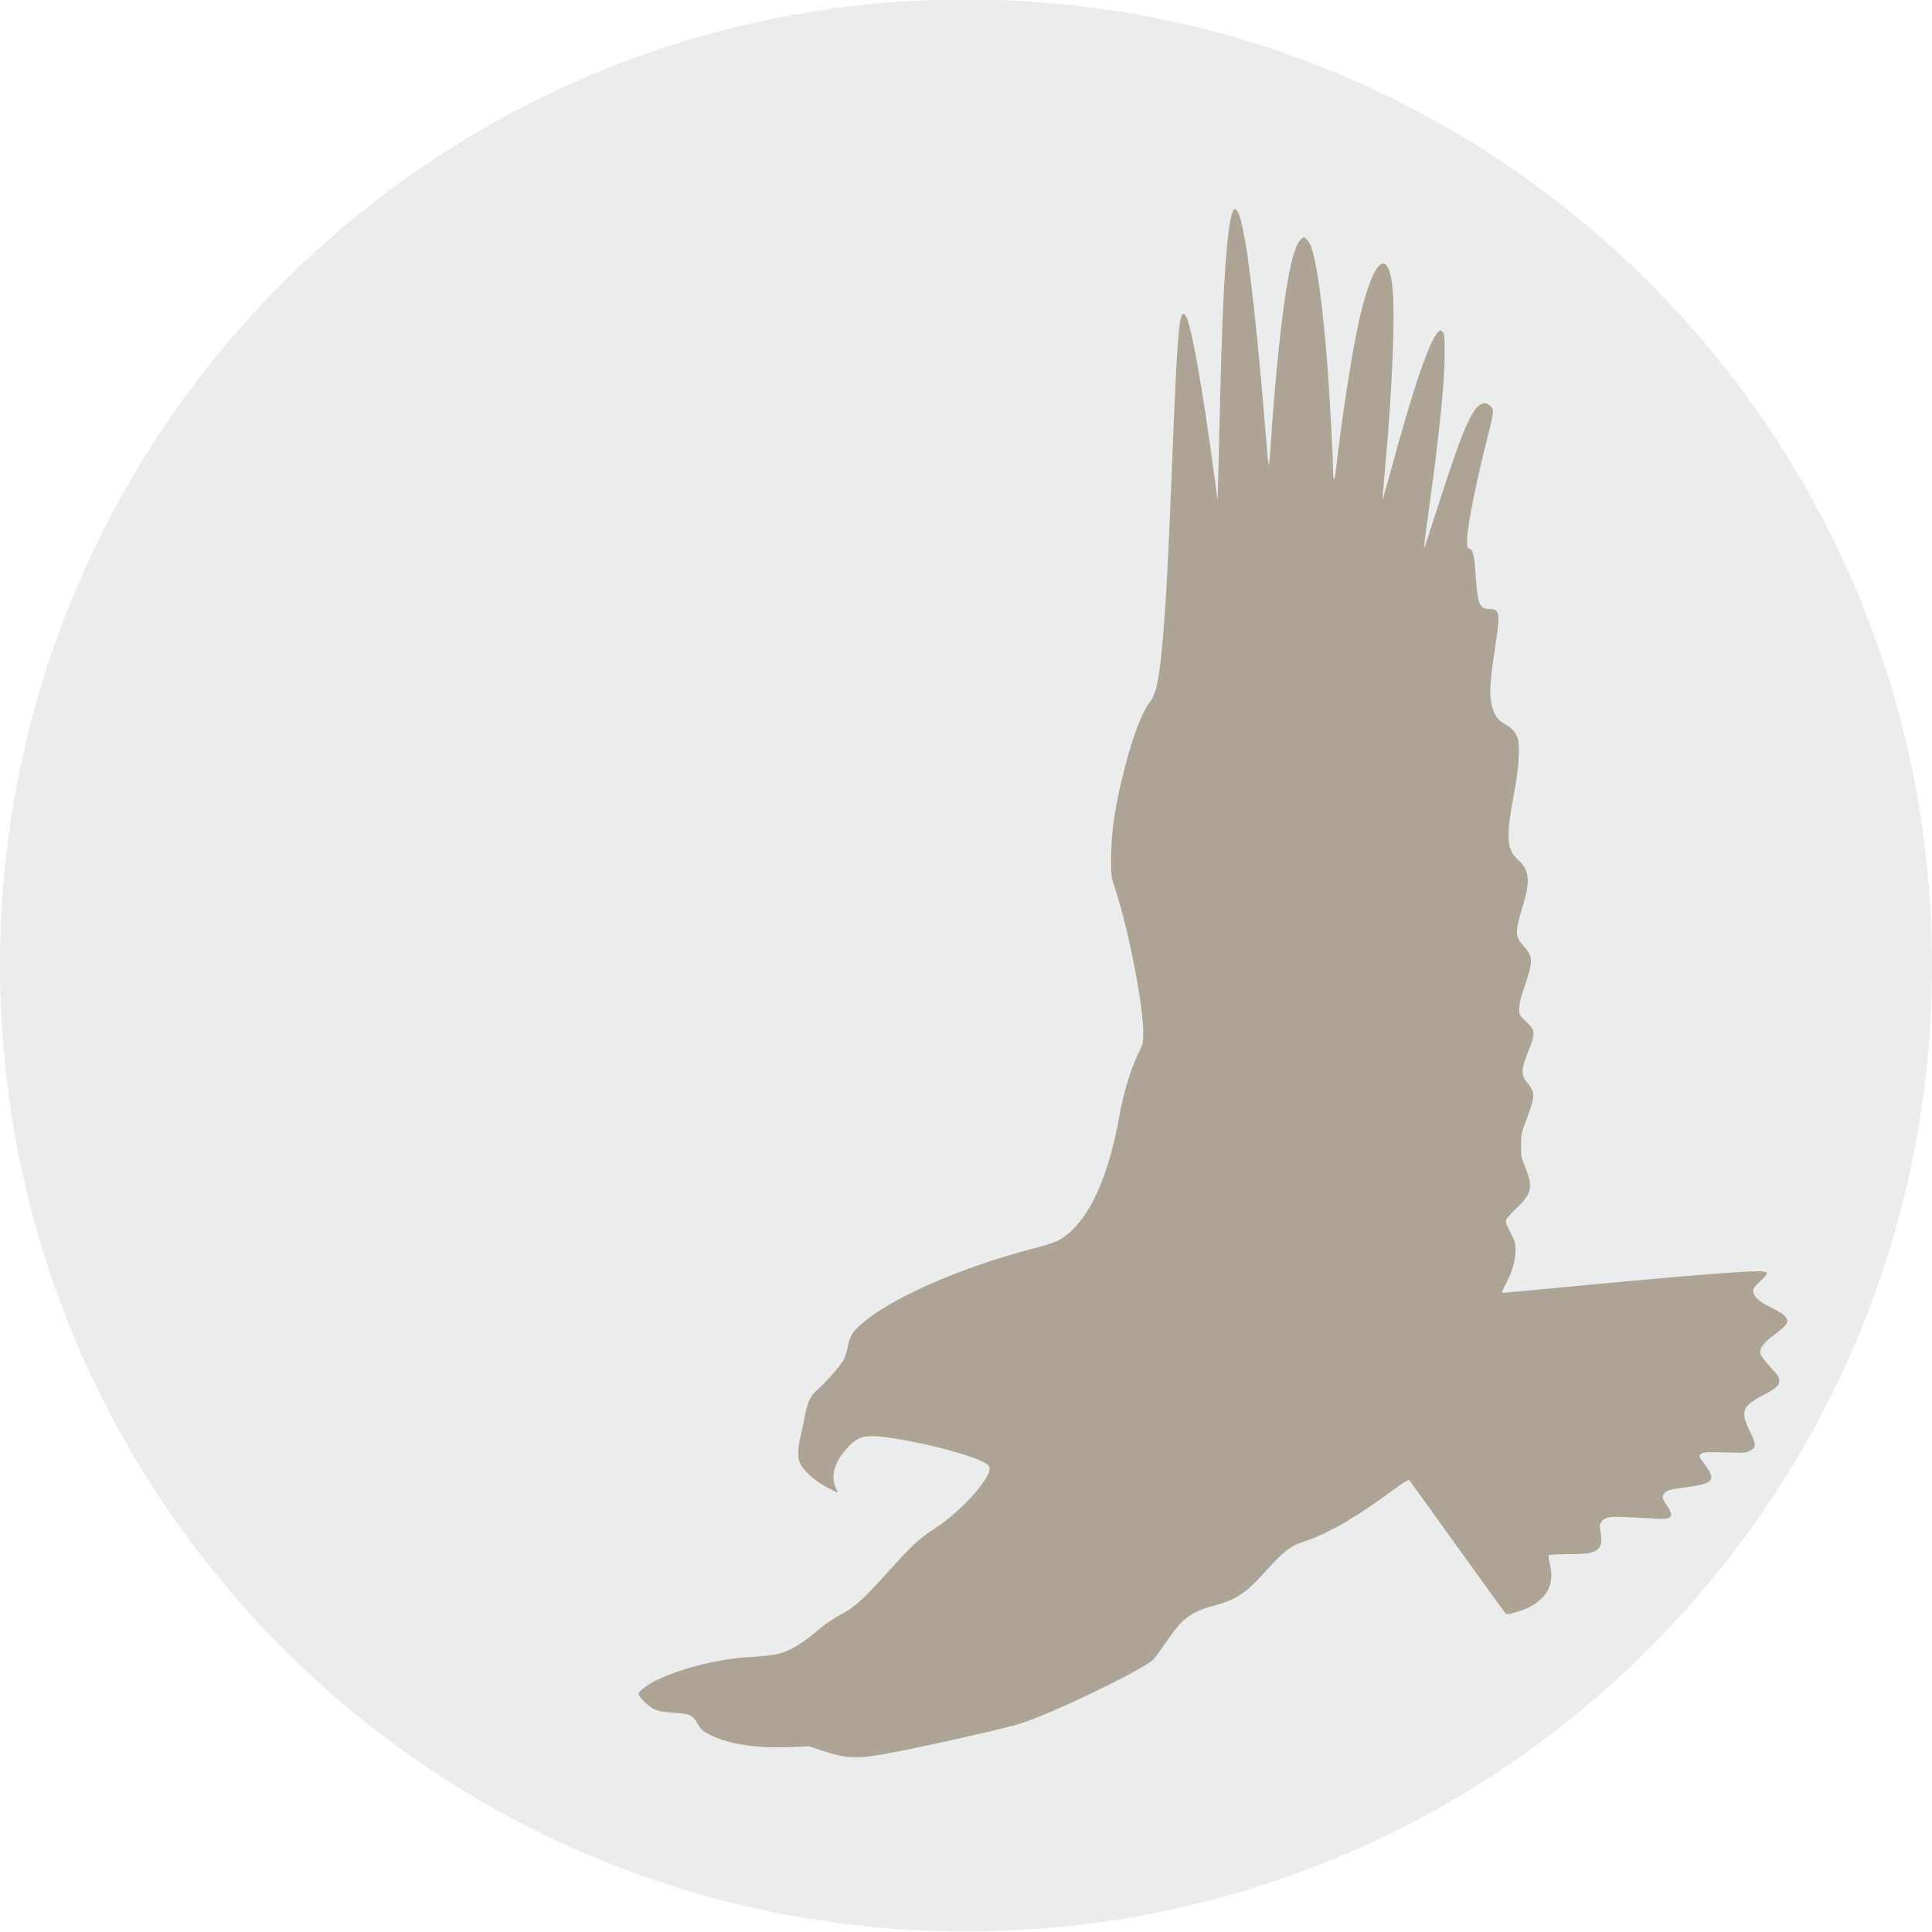
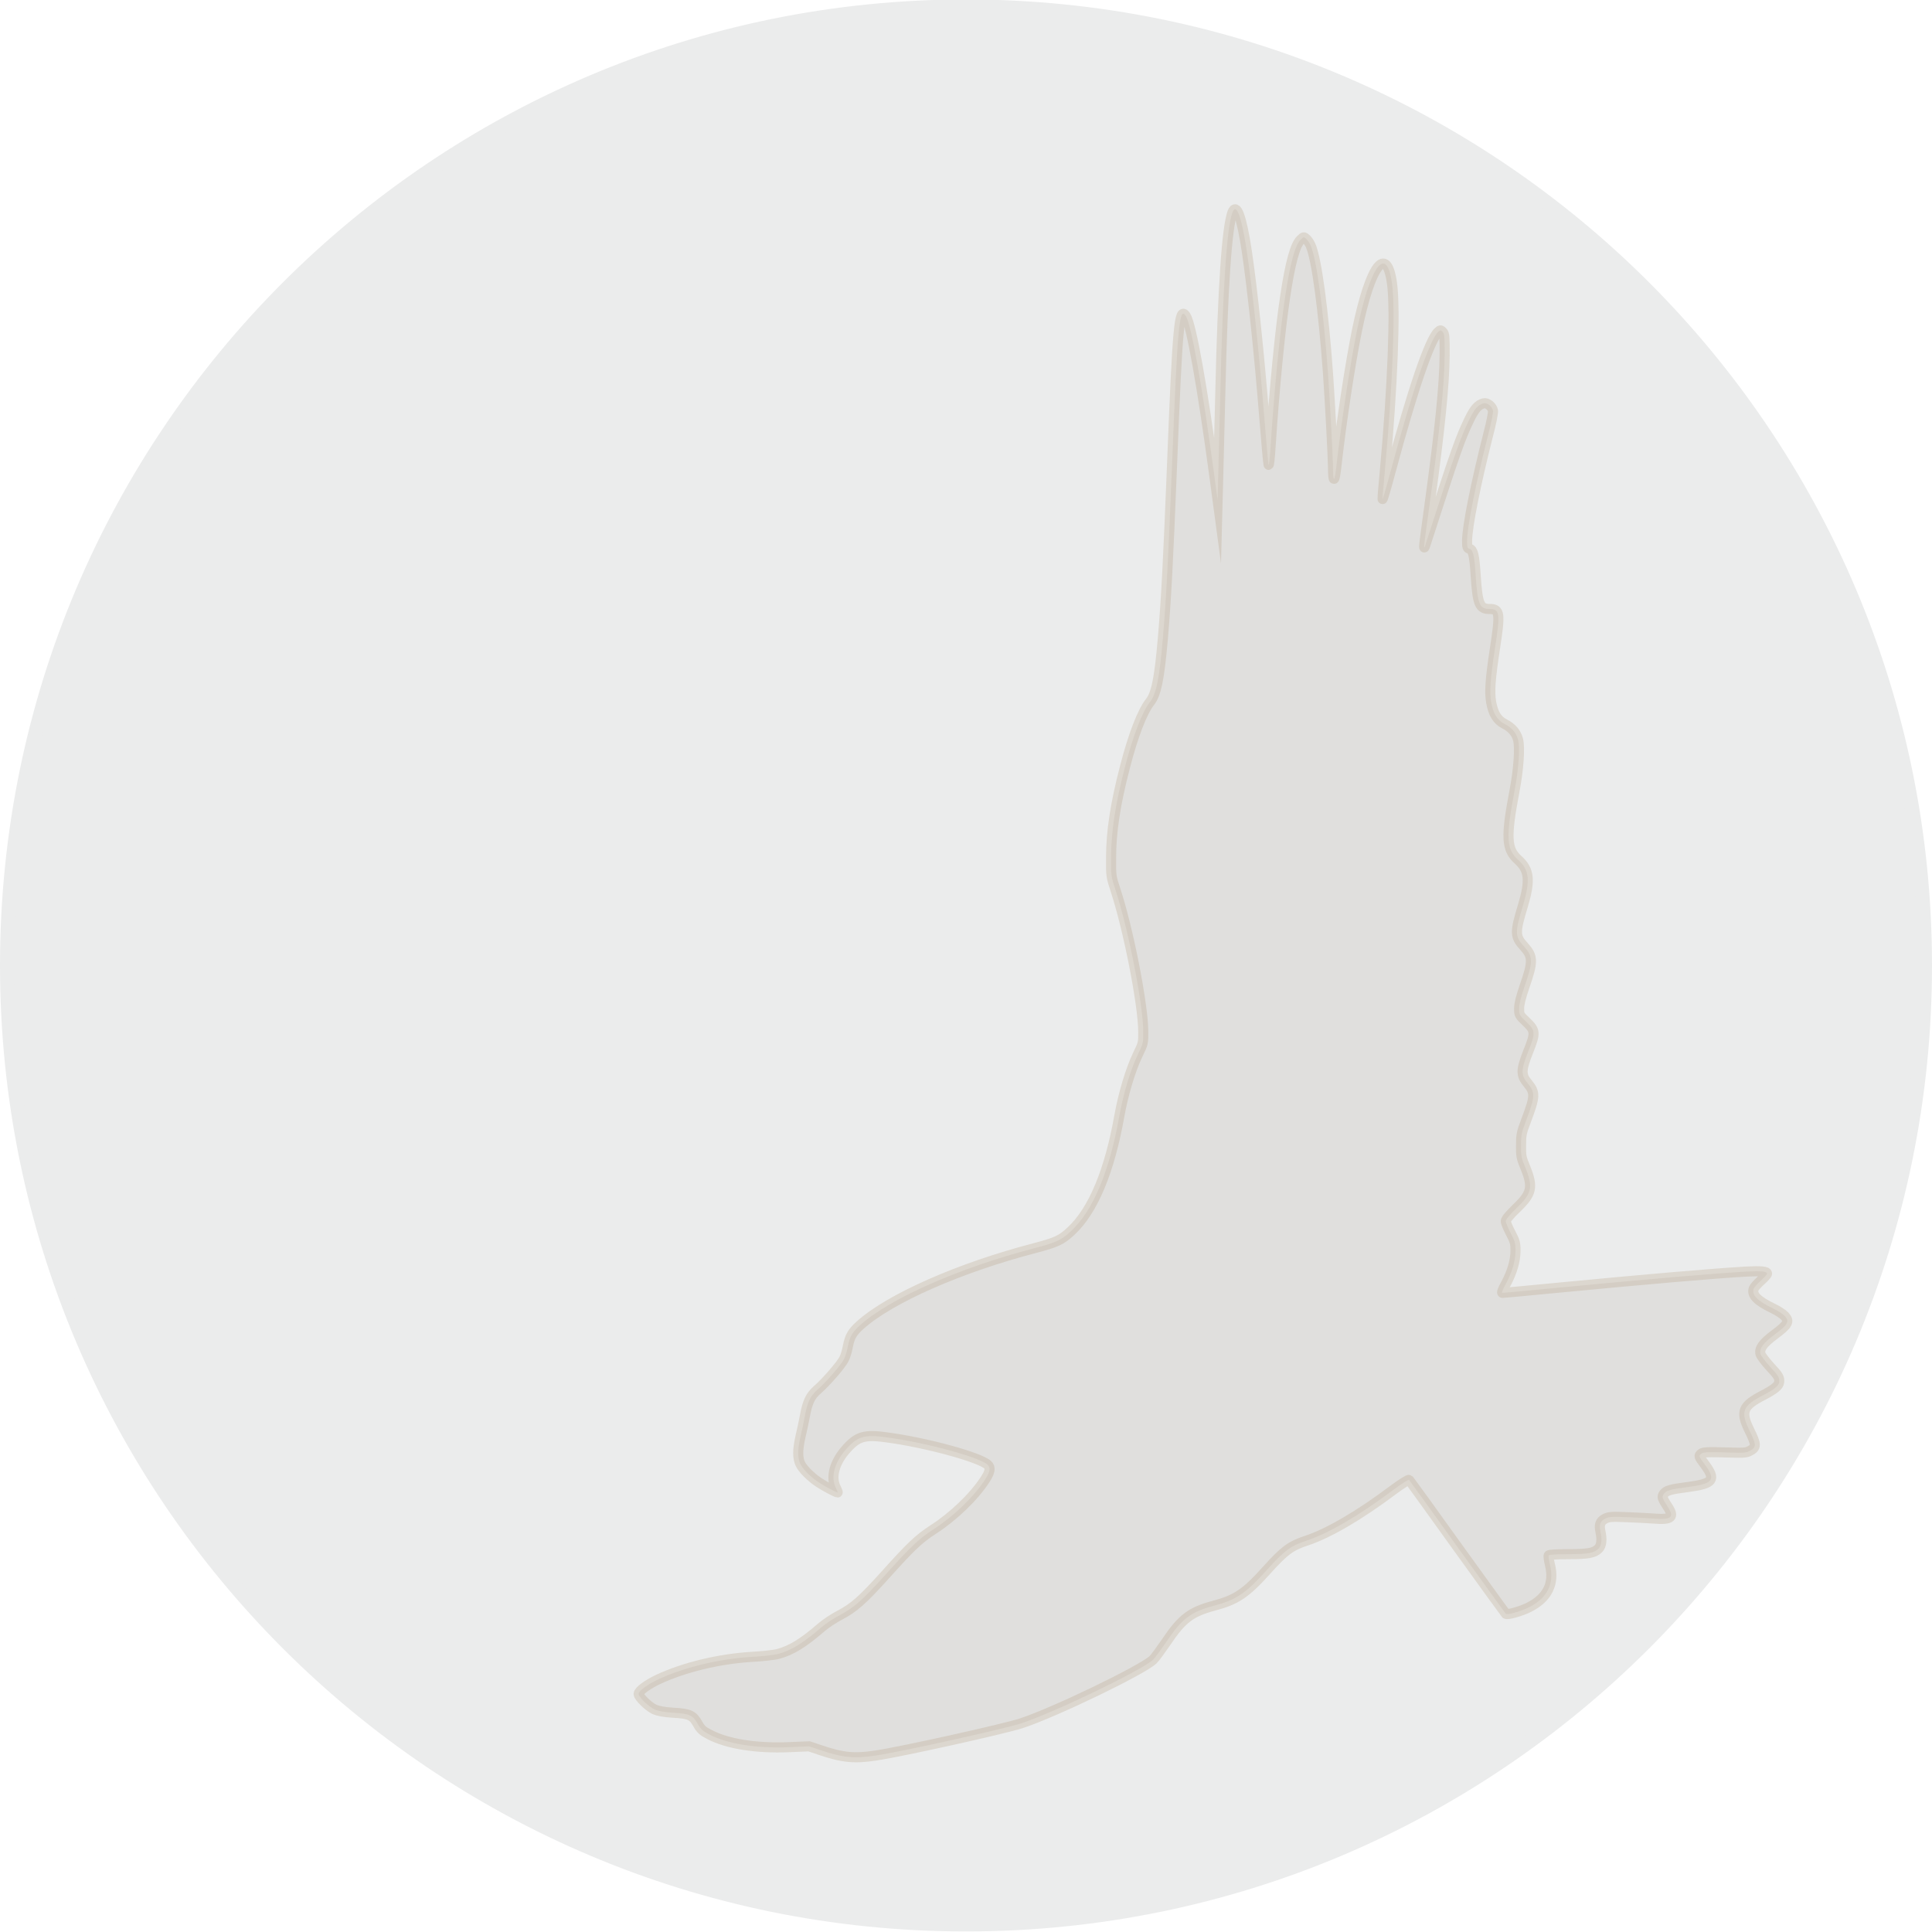
- <svg xmlns="http://www.w3.org/2000/svg" xml:space="preserve" width="318.293" height="318.293" version="1.1" style="clip-rule:evenodd;fill-rule:evenodd;image-rendering:optimizeQuality;shape-rendering:geometricPrecision;text-rendering:geometricPrecision" viewBox="0 0 272.06 272.013" id="svg182">
+ <svg xmlns="http://www.w3.org/2000/svg" xml:space="preserve" width="318.293" height="318.293" version="1.1" style="clip-rule:evenodd;fill-rule:evenodd;image-rendering:optimizeQuality;shape-rendering:geometricPrecision;text-rendering:geometricPrecision" viewBox="0 0 272.06 272.013" id="svg196">
  <defs id="defs1">
    <style type="text/css" id="style1">
-             .str1{stroke:#B0CB1F;stroke-width:2.02;stroke-miterlimit:22.926}.fil14{fill:#D9DADA}.fil15{fill:#C5C6C6}.fil19{fill:#B2B3B3}.fil12{fill:#9D9E9E}.fil20{fill:#FCD5A6}.fil11{fill:#D19563}.fil17{fill:#E31E24}.fil21{fill:#DBE285}.fil22{fill:#BBC274}.fil36{fill:#B0CB1F}.fil18{fill:#539433}.fil23{fill:#00A0E3}.fil8{fill:#008DD2}.fil9{fill:#8FA883}.fil7{fill:#ACD4DE}.fil6{fill:#ACDDA1}.fil16{fill:#BDBDBD}.fil10{fill:#CFCBC4}.fil4{fill:#EAEBD5}.fil3{fill:#ECEDD3}.fil5{fill:#EDEED6}.fil2{fill:#EDEFD4}.fil0{fill:#F0EBE2}.fil1{fill:#F1EEE9}.fil38{fill:#2B2A29;fill-rule:nonzero}.fil37{fill:#B0CB1F;fill-rule:nonzero}.fil35{fill:black;fill-rule:nonzero}.fil24{fill:#00A0E3;fill-rule:nonzero;fill-opacity:0.4}.fil26{fill:#FECC00;fill-opacity:0.502}.fil39{fill:#F08143;fill-rule:nonzero;fill-opacity:0.502}.fil29{fill:#748187;fill-rule:nonzero;fill-opacity:0.58}.fil27{fill:#B1709C;fill-opacity:0.6}.fil30{fill:black;fill-rule:nonzero;fill-opacity:0.6}.fil32{fill:#86755D;fill-rule:nonzero;fill-opacity:0.612}.fil25{fill:#00A0E3;fill-rule:nonzero;fill-opacity:0.702}.fil28{fill:#AE4A84;fill-rule:nonzero;fill-opacity:0.729}.fil33{fill:#61A375;fill-rule:nonzero;fill-opacity:0.761}.fil34{fill:#AF9778;fill-rule:nonzero;fill-opacity:0.78}
+             .str6{stroke:#5B5A50;stroke-width:1.66;stroke-miterlimit:22.926;stroke-opacity:0.349}.str9{stroke:#B0CB1F;stroke-width:2.02;stroke-miterlimit:22.926;stroke-opacity:0.439}.str10{stroke:#F08143;stroke-width:1.42;stroke-miterlimit:22.926;stroke-opacity:0.502}.str11{stroke:#EBECEC;stroke-width:2.02;stroke-miterlimit:22.926;stroke-opacity:0.502}.str1{stroke:#FFED00;stroke-width:2.02;stroke-miterlimit:22.926;stroke-opacity:0.502}.str3{stroke:#008DD2;stroke-width:1.42;stroke-miterlimit:22.926;stroke-opacity:0.58}.str4{stroke:#434242;stroke-width:1.42;stroke-miterlimit:22.926;stroke-opacity:0.6}.str2{stroke:#BD77A1;stroke-width:2.02;stroke-miterlimit:22.926;stroke-opacity:0.6}.str7{stroke:#5CA595;stroke-width:2.02;stroke-miterlimit:22.926;stroke-opacity:0.639}.str8{stroke:#AF9778;stroke-width:1.42;stroke-miterlimit:22.926;stroke-opacity:0.78}.fil37{fill:none;fill-rule:nonzero}.fil26{fill:none}.fil47{fill:none;fill-rule:nonzero}.fil31{fill:none;fill-rule:nonzero}.fil28{fill:none}.fil33{fill:none;fill-rule:nonzero}.fil38{fill:none;fill-rule:nonzero}.fil40{fill:none;fill-rule:nonzero}.fil14{fill:#D9DADA}.fil15{fill:#C5C6C6}.fil19{fill:#B2B3B3}.fil12{fill:#9D9E9E}.fil11{fill:#D19563}.fil17{fill:#E31E24}.fil18{fill:#539433}.fil23{fill:#00A0E3}.fil8{fill:#008DD2}.fil9{fill:#8FA883}.fil7{fill:#ACD4DE}.fil6{fill:#ACDDA1}.fil16{fill:#BDBDBD}.fil10{fill:#CFCBC4}.fil4{fill:#EAEBD5}.fil3{fill:#ECEDD3}.fil5{fill:#EDEED6}.fil2{fill:#EDEFD4}.fil0{fill:#F0EBE2}.fil1{fill:#F1EEE9}.fil45{fill:#2B2A29;fill-rule:nonzero}.fil42{fill:black;fill-rule:nonzero}.fil46{fill:#F08143;fill-rule:nonzero;fill-opacity:0.09}.fil36{fill:#FECC00;fill-rule:nonzero;fill-opacity:0.149}.fil32{fill:black;fill-rule:nonzero;fill-opacity:0.149}.fil30{fill:#748187;fill-rule:nonzero;fill-opacity:0.169}.fil39{fill:#AF9778;fill-rule:nonzero;fill-opacity:0.212}.fil20{fill:#BBC274;fill-opacity:0.259}.fil22{fill:#BBC274;fill-opacity:0.361}.fil24{fill:#00A0E3;fill-rule:nonzero;fill-opacity:0.4}.fil43{fill:#B0CB1F;fill-opacity:0.439}.fil44{fill:#B0CB1F;fill-rule:nonzero;fill-opacity:0.439}.fil48{fill:#FCD5A6;fill-opacity:0.502}.fil27{fill:#FECC00;fill-opacity:0.502}.fil41{fill:#DBE285;fill-opacity:0.502}.fil21{fill:#DBE285;fill-opacity:0.702}.fil25{fill:#00A0E3;fill-rule:nonzero;fill-opacity:0.702}.fil29{fill:#AE4A84;fill-rule:nonzero;fill-opacity:0.729}
        </style>
  </defs>
  <g id="Ebene_x0020_1" transform="translate(-605.83,-483.91)">
-     <circle cx="741.86" cy="619.84" r="135.02" id="circle103" style="stroke:#EBECEC;stroke-width:2.02;stroke-miterlimit:22.926;fill:#EBECEC" />
-     <g id="_2094855336064">
-       <g id="g104">
-         <path d="m 779.38,513.8 c -0.78,2.06 -1.36,10.59 -1.7,25.1 -0.1,4.26 -0.24,9.47 -0.29,11.58 l -0.1,3.84 -0.48,-3.58 c -1.65,-12.24 -3.23,-21.19 -4,-22.36 -0.92,-1.41 -1.16,1.33 -1.94,21.08 -0.55,13.75 -0.82,18.77 -1.29,24.36 -0.48,5.53 -0.92,7.78 -1.79,8.89 -1.11,1.38 -2.4,4.75 -3.56,9.24 -1.35,5.2 -1.93,9.06 -1.94,12.69 -0.02,2.61 0,2.66 0.63,4.6 1.78,5.4 3.86,15.96 3.9,19.84 0.01,1.69 0.01,1.72 -0.77,3.32 -1.02,2.13 -2.03,5.49 -2.59,8.6 -1.38,7.79 -3.69,13.34 -6.78,16.22 -1.39,1.31 -2.07,1.61 -5.17,2.43 -10.58,2.76 -20.39,7.09 -24.53,10.82 -1.12,1 -1.48,1.61 -1.75,2.98 -0.1,0.59 -0.34,1.41 -0.53,1.78 -0.36,0.77 -2.5,3.26 -3.76,4.35 -0.99,0.87 -1.4,1.72 -1.76,3.66 -0.15,0.83 -0.44,2.18 -0.63,2.96 -0.42,1.84 -0.42,3.03 0,3.87 0.39,0.76 1.47,1.82 2.59,2.57 0.75,0.51 2.45,1.41 2.64,1.41 0.05,0 -0.07,-0.3 -0.26,-0.68 -0.76,-1.51 -0.17,-3.64 1.57,-5.53 1.55,-1.71 2.52,-1.98 5.67,-1.54 5.57,0.75 13.03,2.8 14.15,3.85 0.45,0.43 0.35,0.99 -0.37,2.1 -1.58,2.43 -4.48,5.21 -7.31,7.03 -2.01,1.31 -3.1,2.33 -6.76,6.41 -3.23,3.57 -4.39,4.59 -6.4,5.65 -0.82,0.42 -1.98,1.19 -2.59,1.72 -2.55,2.21 -4.26,3.25 -6.08,3.73 -0.54,0.15 -2.25,0.34 -3.8,0.42 -4.51,0.28 -9.38,1.45 -13.03,3.14 -1.56,0.73 -2.81,1.65 -2.81,2.08 0,0.42 1.42,1.8 2.22,2.16 0.54,0.25 1.33,0.39 2.66,0.48 2.29,0.13 2.75,0.34 3.44,1.56 0.44,0.79 0.69,1.01 1.68,1.52 2.5,1.31 6.56,1.96 11.16,1.77 l 2.84,-0.12 1.58,0.53 c 3.16,1.07 4.81,1.23 7.84,0.76 3.56,-0.52 18.03,-3.74 20.43,-4.52 4.71,-1.54 17,-7.48 18.59,-8.96 0.27,-0.26 1.1,-1.4 1.87,-2.52 2.21,-3.29 3.46,-4.23 6.73,-5.1 3.13,-0.83 4.47,-1.73 7.44,-5.04 2.42,-2.69 3.35,-3.39 5.53,-4.1 3.14,-1.04 7.43,-3.54 12.23,-7.14 1.16,-0.87 2.18,-1.5 2.25,-1.43 0.08,0.09 3.15,4.33 6.81,9.44 3.68,5.11 6.75,9.35 6.81,9.41 0.19,0.21 2.13,-0.34 3.27,-0.91 2.61,-1.32 3.61,-3.36 2.95,-5.98 -0.15,-0.63 -0.24,-1.23 -0.17,-1.33 0.07,-0.1 1.11,-0.17 2.69,-0.17 2.83,0 3.7,-0.15 4.31,-0.77 0.44,-0.44 0.53,-1.29 0.27,-2.47 -0.2,-0.9 -0.01,-1.41 0.65,-1.75 0.53,-0.27 0.89,-0.31 3.07,-0.22 1.36,0.05 3.09,0.15 3.86,0.2 2.45,0.19 2.88,-0.19 1.89,-1.68 -0.76,-1.18 -0.83,-1.38 -0.54,-1.79 0.32,-0.48 0.98,-0.67 3.37,-0.97 3.63,-0.48 4.02,-1.01 2.38,-3.21 -0.83,-1.12 -0.85,-1.17 -0.49,-1.48 0.29,-0.23 0.83,-0.27 4.09,-0.17 1.84,0.07 2.3,0.02 2.74,-0.22 0.97,-0.51 0.97,-0.87 -0.02,-2.88 -1.31,-2.67 -1,-3.47 1.98,-5 1.46,-0.77 2.14,-1.3 2.19,-1.78 0.09,-0.64 -0.08,-0.93 -1.26,-2.19 -0.68,-0.75 -1.29,-1.55 -1.36,-1.81 -0.2,-0.76 0.36,-1.53 2.03,-2.77 1.85,-1.38 2.09,-1.82 1.36,-2.59 -0.27,-0.29 -1,-0.75 -1.6,-1.04 -2.23,-1.06 -3.07,-1.91 -2.74,-2.81 0.08,-0.19 0.53,-0.7 1,-1.12 0.48,-0.43 0.87,-0.87 0.87,-0.98 0,-0.32 -0.83,-0.4 -2.96,-0.29 -4.31,0.24 -14.31,1.1 -27,2.32 -3.88,0.38 -7.17,0.68 -7.29,0.68 -0.15,0 0,-0.41 0.45,-1.24 0.9,-1.65 1.38,-3.29 1.38,-4.73 0,-1.03 -0.09,-1.32 -0.68,-2.46 -0.38,-0.71 -0.69,-1.46 -0.69,-1.67 0,-0.23 0.5,-0.85 1.45,-1.77 2.22,-2.11 2.42,-3.01 1.33,-5.72 -0.6,-1.43 -0.65,-1.7 -0.63,-3.18 0,-1.45 0.07,-1.81 0.65,-3.33 1.36,-3.61 1.39,-4.07 0.27,-5.43 -0.95,-1.14 -0.94,-1.85 0.08,-4.43 1.06,-2.65 1.04,-2.96 -0.25,-4.2 -1.01,-0.96 -1.02,-1.01 -1.02,-1.89 0,-0.63 0.24,-1.57 0.75,-3.07 1.24,-3.56 1.22,-4.24 -0.07,-5.67 -1.28,-1.41 -1.3,-1.94 -0.15,-5.72 1.07,-3.58 0.92,-5.06 -0.69,-6.49 -1.63,-1.47 -1.73,-3.17 -0.51,-9.59 0.6,-3.08 0.82,-6.25 0.51,-7.36 -0.25,-0.93 -0.9,-1.67 -1.9,-2.18 -1.03,-0.52 -1.59,-1.44 -1.88,-3.05 -0.25,-1.48 -0.12,-3.26 0.53,-7.54 0.78,-5.04 0.7,-5.59 -0.78,-5.59 -1.38,0 -1.67,-0.68 -1.93,-4.76 -0.18,-2.8 -0.37,-3.58 -0.88,-3.72 -0.27,-0.06 -0.33,-0.24 -0.33,-1.09 0,-1.99 1.25,-8.22 2.98,-15 0.45,-1.69 0.72,-3.13 0.67,-3.36 -0.15,-0.63 -0.84,-1.15 -1.31,-1.03 -0.77,0.18 -1.33,0.81 -2.06,2.36 -1.25,2.57 -1.98,4.67 -5.9,16.81 -0.61,1.93 -0.61,2.01 0.33,-4.85 1.48,-10.78 2.09,-16.93 2.13,-21.07 0.01,-2.64 -0.02,-3.05 -0.28,-3.3 -0.27,-0.29 -0.32,-0.29 -0.64,0.01 -1.18,1.08 -3.61,8.2 -6.63,19.42 -0.65,2.43 -1.19,4.27 -1.19,4.09 -0.02,-0.19 0.14,-1.96 0.32,-3.92 1.09,-11.82 1.52,-22.77 1.01,-26.43 -0.77,-5.57 -3.05,-2.54 -4.91,6.5 -0.97,4.76 -2.19,12.79 -2.86,18.7 -0.3,2.85 -0.53,3.1 -0.54,0.63 -0.02,-1.6 -0.43,-9.23 -0.7,-13.11 -0.65,-8.98 -1.6,-16.09 -2.44,-18.05 -0.15,-0.34 -0.42,-0.75 -0.61,-0.92 -0.36,-0.33 -0.37,-0.33 -0.78,0.07 -0.8,0.74 -1.49,3.27 -2.2,8 -0.73,4.79 -1.53,13.11 -2.04,20.86 -0.12,1.98 -0.26,3.15 -0.31,2.81 -0.07,-0.32 -0.31,-3.13 -0.56,-6.21 -0.75,-9.39 -1.71,-18.52 -2.49,-23.76 -0.73,-4.89 -1.48,-6.95 -2.03,-5.52 z" id="path104" style="fill:#86755D;fill-rule:nonzero;fill-opacity:0.6" />
+     <circle cx="741.86" cy="619.84" r="135.02" id="circle107" style="stroke:#EBECEC;stroke-width:2.02;stroke-miterlimit:22.926;fill:#EBECEC" />
+     <g id="_2494326231776">
+       <g id="g108">
+         <path d="m 779.38,513.8 c -0.78,2.06 -1.36,10.59 -1.7,25.1 -0.1,4.26 -0.24,9.47 -0.29,11.58 l -0.1,3.84 -0.48,-3.58 c -1.65,-12.24 -3.23,-21.19 -4,-22.36 -0.92,-1.41 -1.16,1.33 -1.94,21.08 -0.55,13.75 -0.82,18.77 -1.29,24.36 -0.48,5.53 -0.92,7.78 -1.79,8.89 -1.11,1.38 -2.4,4.75 -3.56,9.24 -1.35,5.2 -1.93,9.06 -1.94,12.69 -0.02,2.61 0,2.66 0.63,4.6 1.78,5.4 3.86,15.96 3.9,19.84 0.01,1.69 0.01,1.72 -0.77,3.32 -1.02,2.13 -2.03,5.49 -2.59,8.6 -1.38,7.79 -3.69,13.34 -6.78,16.22 -1.39,1.31 -2.07,1.61 -5.17,2.43 -10.58,2.76 -20.39,7.09 -24.53,10.82 -1.12,1 -1.48,1.61 -1.75,2.98 -0.1,0.59 -0.34,1.41 -0.53,1.78 -0.36,0.77 -2.5,3.26 -3.76,4.35 -0.99,0.87 -1.4,1.72 -1.76,3.66 -0.15,0.83 -0.44,2.18 -0.63,2.96 -0.42,1.84 -0.42,3.03 0,3.87 0.39,0.76 1.47,1.82 2.59,2.57 0.75,0.51 2.45,1.41 2.64,1.41 0.05,0 -0.07,-0.3 -0.26,-0.68 -0.76,-1.51 -0.17,-3.64 1.57,-5.53 1.55,-1.71 2.52,-1.98 5.67,-1.54 5.57,0.75 13.03,2.8 14.15,3.85 0.45,0.43 0.35,0.99 -0.37,2.1 -1.58,2.43 -4.48,5.21 -7.31,7.03 -2.01,1.31 -3.1,2.33 -6.76,6.41 -3.23,3.57 -4.39,4.59 -6.4,5.65 -0.82,0.42 -1.98,1.19 -2.59,1.72 -2.55,2.21 -4.26,3.25 -6.08,3.73 -0.54,0.15 -2.25,0.34 -3.8,0.42 -4.51,0.28 -9.38,1.45 -13.03,3.14 -1.56,0.73 -2.81,1.65 -2.81,2.08 0,0.42 1.42,1.8 2.22,2.16 0.54,0.25 1.33,0.39 2.66,0.48 2.29,0.13 2.75,0.34 3.44,1.56 0.44,0.79 0.69,1.01 1.68,1.52 2.5,1.31 6.56,1.96 11.16,1.77 l 2.84,-0.12 1.58,0.53 c 3.16,1.07 4.81,1.23 7.84,0.76 3.56,-0.52 18.03,-3.74 20.43,-4.52 4.71,-1.54 17,-7.48 18.59,-8.96 0.27,-0.26 1.1,-1.4 1.87,-2.52 2.21,-3.29 3.46,-4.23 6.73,-5.1 3.13,-0.83 4.47,-1.73 7.44,-5.04 2.42,-2.69 3.35,-3.39 5.53,-4.1 3.14,-1.04 7.43,-3.54 12.23,-7.14 1.16,-0.87 2.18,-1.5 2.25,-1.43 0.08,0.09 3.15,4.33 6.81,9.44 3.68,5.11 6.75,9.35 6.81,9.41 0.19,0.21 2.13,-0.34 3.27,-0.91 2.61,-1.32 3.61,-3.36 2.95,-5.98 -0.15,-0.63 -0.24,-1.23 -0.17,-1.33 0.07,-0.1 1.11,-0.17 2.69,-0.17 2.83,0 3.7,-0.15 4.31,-0.77 0.44,-0.44 0.53,-1.29 0.27,-2.47 -0.2,-0.9 -0.01,-1.41 0.65,-1.75 0.53,-0.27 0.89,-0.31 3.07,-0.22 1.36,0.05 3.09,0.15 3.86,0.2 2.45,0.19 2.88,-0.19 1.89,-1.68 -0.76,-1.18 -0.83,-1.38 -0.54,-1.79 0.32,-0.48 0.98,-0.67 3.37,-0.97 3.63,-0.48 4.02,-1.01 2.38,-3.21 -0.83,-1.12 -0.85,-1.17 -0.49,-1.48 0.29,-0.23 0.83,-0.27 4.09,-0.17 1.84,0.07 2.3,0.02 2.74,-0.22 0.97,-0.51 0.97,-0.87 -0.02,-2.88 -1.31,-2.67 -1,-3.47 1.98,-5 1.46,-0.77 2.14,-1.3 2.19,-1.78 0.09,-0.64 -0.08,-0.93 -1.26,-2.19 -0.68,-0.75 -1.29,-1.55 -1.36,-1.81 -0.2,-0.76 0.36,-1.53 2.03,-2.77 1.85,-1.38 2.09,-1.82 1.36,-2.59 -0.27,-0.29 -1,-0.75 -1.6,-1.04 -2.23,-1.06 -3.07,-1.91 -2.74,-2.81 0.08,-0.19 0.53,-0.7 1,-1.12 0.48,-0.43 0.87,-0.87 0.87,-0.98 0,-0.32 -0.83,-0.4 -2.96,-0.29 -4.31,0.24 -14.31,1.1 -27,2.32 -3.88,0.38 -7.17,0.68 -7.29,0.68 -0.15,0 0,-0.41 0.45,-1.24 0.9,-1.65 1.38,-3.29 1.38,-4.73 0,-1.03 -0.09,-1.32 -0.68,-2.46 -0.38,-0.71 -0.69,-1.46 -0.69,-1.67 0,-0.23 0.5,-0.85 1.45,-1.77 2.22,-2.11 2.42,-3.01 1.33,-5.72 -0.6,-1.43 -0.65,-1.7 -0.63,-3.18 0,-1.45 0.07,-1.81 0.65,-3.33 1.36,-3.61 1.39,-4.07 0.27,-5.43 -0.95,-1.14 -0.94,-1.85 0.08,-4.43 1.06,-2.65 1.04,-2.96 -0.25,-4.2 -1.01,-0.96 -1.02,-1.01 -1.02,-1.89 0,-0.63 0.24,-1.57 0.75,-3.07 1.24,-3.56 1.22,-4.24 -0.07,-5.67 -1.28,-1.41 -1.3,-1.94 -0.15,-5.72 1.07,-3.58 0.92,-5.06 -0.69,-6.49 -1.63,-1.47 -1.73,-3.17 -0.51,-9.59 0.6,-3.08 0.82,-6.25 0.51,-7.36 -0.25,-0.93 -0.9,-1.67 -1.9,-2.18 -1.03,-0.52 -1.59,-1.44 -1.88,-3.05 -0.25,-1.48 -0.12,-3.26 0.53,-7.54 0.78,-5.04 0.7,-5.59 -0.78,-5.59 -1.38,0 -1.67,-0.68 -1.93,-4.76 -0.18,-2.8 -0.37,-3.58 -0.88,-3.72 -0.27,-0.06 -0.33,-0.24 -0.33,-1.09 0,-1.99 1.25,-8.22 2.98,-15 0.45,-1.69 0.72,-3.13 0.67,-3.36 -0.15,-0.63 -0.84,-1.15 -1.31,-1.03 -0.77,0.18 -1.33,0.81 -2.06,2.36 -1.25,2.57 -1.98,4.67 -5.9,16.81 -0.61,1.93 -0.61,2.01 0.33,-4.85 1.48,-10.78 2.09,-16.93 2.13,-21.07 0.01,-2.64 -0.02,-3.05 -0.28,-3.3 -0.27,-0.29 -0.32,-0.29 -0.64,0.01 -1.18,1.08 -3.61,8.2 -6.63,19.42 -0.65,2.43 -1.19,4.27 -1.19,4.09 -0.02,-0.19 0.14,-1.96 0.32,-3.92 1.09,-11.82 1.52,-22.77 1.01,-26.43 -0.77,-5.57 -3.05,-2.54 -4.91,6.5 -0.97,4.76 -2.19,12.79 -2.86,18.7 -0.3,2.85 -0.53,3.1 -0.54,0.63 -0.02,-1.6 -0.43,-9.23 -0.7,-13.11 -0.65,-8.98 -1.6,-16.09 -2.44,-18.05 -0.15,-0.34 -0.42,-0.75 -0.61,-0.92 -0.36,-0.33 -0.37,-0.33 -0.78,0.07 -0.8,0.74 -1.49,3.27 -2.2,8 -0.73,4.79 -1.53,13.11 -2.04,20.86 -0.12,1.98 -0.26,3.15 -0.31,2.81 -0.07,-0.32 -0.31,-3.13 -0.56,-6.21 -0.75,-9.39 -1.71,-18.52 -2.49,-23.76 -0.73,-4.89 -1.48,-6.95 -2.03,-5.52 z" id="path108" style="fill:#86755D;fill-rule:nonzero;fill-opacity:0.102" />
+       </g>
+     </g>
+     <g id="_2494326230912">
+       <g id="g109">
+         <path d="m 779.38,513.8 c -0.78,2.06 -1.36,10.59 -1.7,25.1 -0.1,4.26 -0.24,9.47 -0.29,11.58 l -0.1,3.84 -0.48,-3.58 c -1.65,-12.24 -3.23,-21.19 -4,-22.36 -0.92,-1.41 -1.16,1.33 -1.94,21.08 -0.55,13.75 -0.82,18.77 -1.29,24.36 -0.48,5.53 -0.92,7.78 -1.79,8.89 -1.11,1.38 -2.4,4.75 -3.56,9.24 -1.35,5.2 -1.93,9.06 -1.94,12.69 -0.02,2.61 0,2.66 0.63,4.6 1.78,5.4 3.86,15.96 3.9,19.84 0.01,1.69 0.01,1.72 -0.77,3.32 -1.02,2.13 -2.03,5.49 -2.59,8.6 -1.38,7.79 -3.69,13.34 -6.78,16.22 -1.39,1.31 -2.07,1.61 -5.17,2.43 -10.58,2.76 -20.39,7.09 -24.53,10.82 -1.12,1 -1.48,1.61 -1.75,2.98 -0.1,0.59 -0.34,1.41 -0.53,1.78 -0.36,0.77 -2.5,3.26 -3.76,4.35 -0.99,0.87 -1.4,1.72 -1.76,3.66 -0.15,0.83 -0.44,2.18 -0.63,2.96 -0.42,1.84 -0.42,3.03 0,3.87 0.39,0.76 1.47,1.82 2.59,2.57 0.75,0.51 2.45,1.41 2.64,1.41 0.05,0 -0.07,-0.3 -0.26,-0.68 -0.76,-1.51 -0.17,-3.64 1.57,-5.53 1.55,-1.71 2.52,-1.98 5.67,-1.54 5.57,0.75 13.03,2.8 14.15,3.85 0.45,0.43 0.35,0.99 -0.37,2.1 -1.58,2.43 -4.48,5.21 -7.31,7.03 -2.01,1.31 -3.1,2.33 -6.76,6.41 -3.23,3.57 -4.39,4.59 -6.4,5.65 -0.82,0.42 -1.98,1.19 -2.59,1.72 -2.55,2.21 -4.26,3.25 -6.08,3.73 -0.54,0.15 -2.25,0.34 -3.8,0.42 -4.51,0.28 -9.38,1.45 -13.03,3.14 -1.56,0.73 -2.81,1.65 -2.81,2.08 0,0.42 1.42,1.8 2.22,2.16 0.54,0.25 1.33,0.39 2.66,0.48 2.29,0.13 2.75,0.34 3.44,1.56 0.44,0.79 0.69,1.01 1.68,1.52 2.5,1.31 6.56,1.96 11.16,1.77 l 2.84,-0.12 1.58,0.53 c 3.16,1.07 4.81,1.23 7.84,0.76 3.56,-0.52 18.03,-3.74 20.43,-4.52 4.71,-1.54 17,-7.48 18.59,-8.96 0.27,-0.26 1.1,-1.4 1.87,-2.52 2.21,-3.29 3.46,-4.23 6.73,-5.1 3.13,-0.83 4.47,-1.73 7.44,-5.04 2.42,-2.69 3.35,-3.39 5.53,-4.1 3.14,-1.04 7.43,-3.54 12.23,-7.14 1.16,-0.87 2.18,-1.5 2.25,-1.43 0.08,0.09 3.15,4.33 6.81,9.44 3.68,5.11 6.75,9.35 6.81,9.41 0.19,0.21 2.13,-0.34 3.27,-0.91 2.61,-1.32 3.61,-3.36 2.95,-5.98 -0.15,-0.63 -0.24,-1.23 -0.17,-1.33 0.07,-0.1 1.11,-0.17 2.69,-0.17 2.83,0 3.7,-0.15 4.31,-0.77 0.44,-0.44 0.53,-1.29 0.27,-2.47 -0.2,-0.9 -0.01,-1.41 0.65,-1.75 0.53,-0.27 0.89,-0.31 3.07,-0.22 1.36,0.05 3.09,0.15 3.86,0.2 2.45,0.19 2.88,-0.19 1.89,-1.68 -0.76,-1.18 -0.83,-1.38 -0.54,-1.79 0.32,-0.48 0.98,-0.67 3.37,-0.97 3.63,-0.48 4.02,-1.01 2.38,-3.21 -0.83,-1.12 -0.85,-1.17 -0.49,-1.48 0.29,-0.23 0.83,-0.27 4.09,-0.17 1.84,0.07 2.3,0.02 2.74,-0.22 0.97,-0.51 0.97,-0.87 -0.02,-2.88 -1.31,-2.67 -1,-3.47 1.98,-5 1.46,-0.77 2.14,-1.3 2.19,-1.78 0.09,-0.64 -0.08,-0.93 -1.26,-2.19 -0.68,-0.75 -1.29,-1.55 -1.36,-1.81 -0.2,-0.76 0.36,-1.53 2.03,-2.77 1.85,-1.38 2.09,-1.82 1.36,-2.59 -0.27,-0.29 -1,-0.75 -1.6,-1.04 -2.23,-1.06 -3.07,-1.91 -2.74,-2.81 0.08,-0.19 0.53,-0.7 1,-1.12 0.48,-0.43 0.87,-0.87 0.87,-0.98 0,-0.32 -0.83,-0.4 -2.96,-0.29 -4.31,0.24 -14.31,1.1 -27,2.32 -3.88,0.38 -7.17,0.68 -7.29,0.68 -0.15,0 0,-0.41 0.45,-1.24 0.9,-1.65 1.38,-3.29 1.38,-4.73 0,-1.03 -0.09,-1.32 -0.68,-2.46 -0.38,-0.71 -0.69,-1.46 -0.69,-1.67 0,-0.23 0.5,-0.85 1.45,-1.77 2.22,-2.11 2.42,-3.01 1.33,-5.72 -0.6,-1.43 -0.65,-1.7 -0.63,-3.18 0,-1.45 0.07,-1.81 0.65,-3.33 1.36,-3.61 1.39,-4.07 0.27,-5.43 -0.95,-1.14 -0.94,-1.85 0.08,-4.43 1.06,-2.65 1.04,-2.96 -0.25,-4.2 -1.01,-0.96 -1.02,-1.01 -1.02,-1.89 0,-0.63 0.24,-1.57 0.75,-3.07 1.24,-3.56 1.22,-4.24 -0.07,-5.67 -1.28,-1.41 -1.3,-1.94 -0.15,-5.72 1.07,-3.58 0.92,-5.06 -0.69,-6.49 -1.63,-1.47 -1.73,-3.17 -0.51,-9.59 0.6,-3.08 0.82,-6.25 0.51,-7.36 -0.25,-0.93 -0.9,-1.67 -1.9,-2.18 -1.03,-0.52 -1.59,-1.44 -1.88,-3.05 -0.25,-1.48 -0.12,-3.26 0.53,-7.54 0.78,-5.04 0.7,-5.59 -0.78,-5.59 -1.38,0 -1.67,-0.68 -1.93,-4.76 -0.18,-2.8 -0.37,-3.58 -0.88,-3.72 -0.27,-0.06 -0.33,-0.24 -0.33,-1.09 0,-1.99 1.25,-8.22 2.98,-15 0.45,-1.69 0.72,-3.13 0.67,-3.36 -0.15,-0.63 -0.84,-1.15 -1.31,-1.03 -0.77,0.18 -1.33,0.81 -2.06,2.36 -1.25,2.57 -1.98,4.67 -5.9,16.81 -0.61,1.93 -0.61,2.01 0.33,-4.85 1.48,-10.78 2.09,-16.93 2.13,-21.07 0.01,-2.64 -0.02,-3.05 -0.28,-3.3 -0.27,-0.29 -0.32,-0.29 -0.64,0.01 -1.18,1.08 -3.61,8.2 -6.63,19.42 -0.65,2.43 -1.19,4.27 -1.19,4.09 -0.02,-0.19 0.14,-1.96 0.32,-3.92 1.09,-11.82 1.52,-22.77 1.01,-26.43 -0.77,-5.57 -3.05,-2.54 -4.91,6.5 -0.97,4.76 -2.19,12.79 -2.86,18.7 -0.3,2.85 -0.53,3.1 -0.54,0.63 -0.02,-1.6 -0.43,-9.23 -0.7,-13.11 -0.65,-8.98 -1.6,-16.09 -2.44,-18.05 -0.15,-0.34 -0.42,-0.75 -0.61,-0.92 -0.36,-0.33 -0.37,-0.33 -0.78,0.07 -0.8,0.74 -1.49,3.27 -2.2,8 -0.73,4.79 -1.53,13.11 -2.04,20.86 -0.12,1.98 -0.26,3.15 -0.31,2.81 -0.07,-0.32 -0.31,-3.13 -0.56,-6.21 -0.75,-9.39 -1.71,-18.52 -2.49,-23.76 -0.73,-4.89 -1.48,-6.95 -2.03,-5.52 z" id="path109" style="stroke:#AF9778;stroke-width:1.42;stroke-miterlimit:22.926;stroke-opacity:0.251;fill:none;fill-rule:nonzero" />
      </g>
    </g>
  </g>
</svg>
